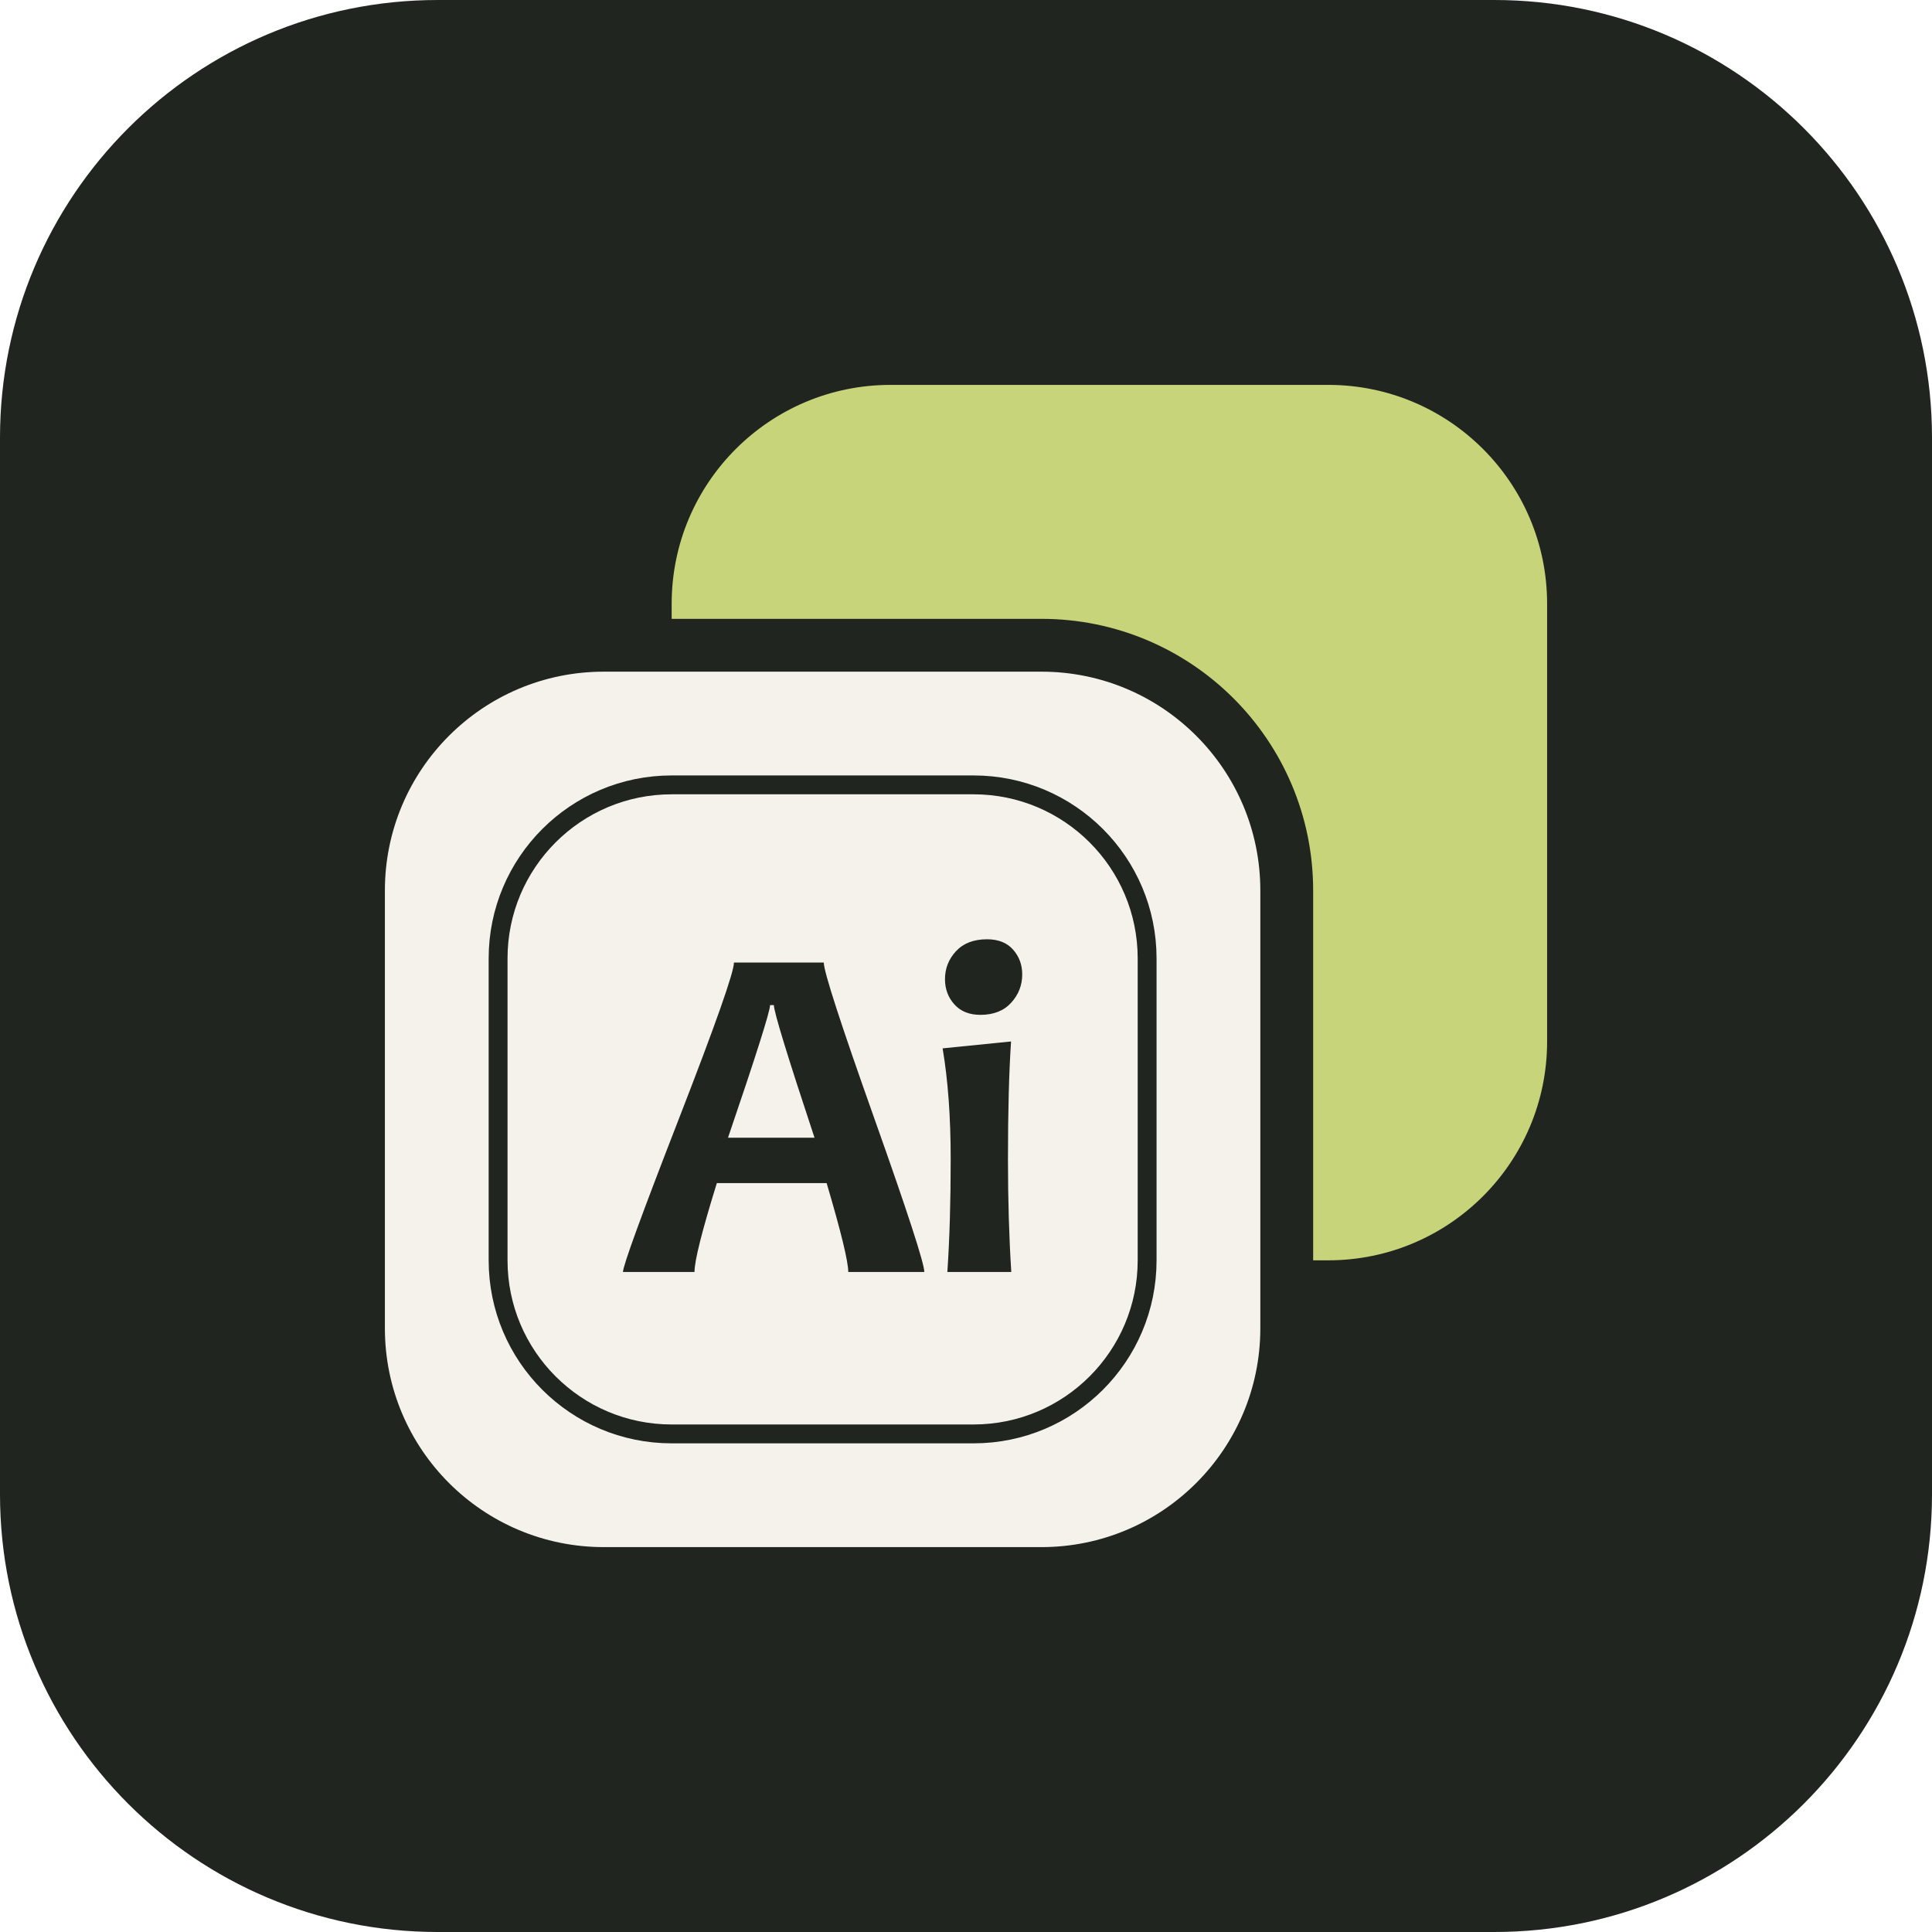
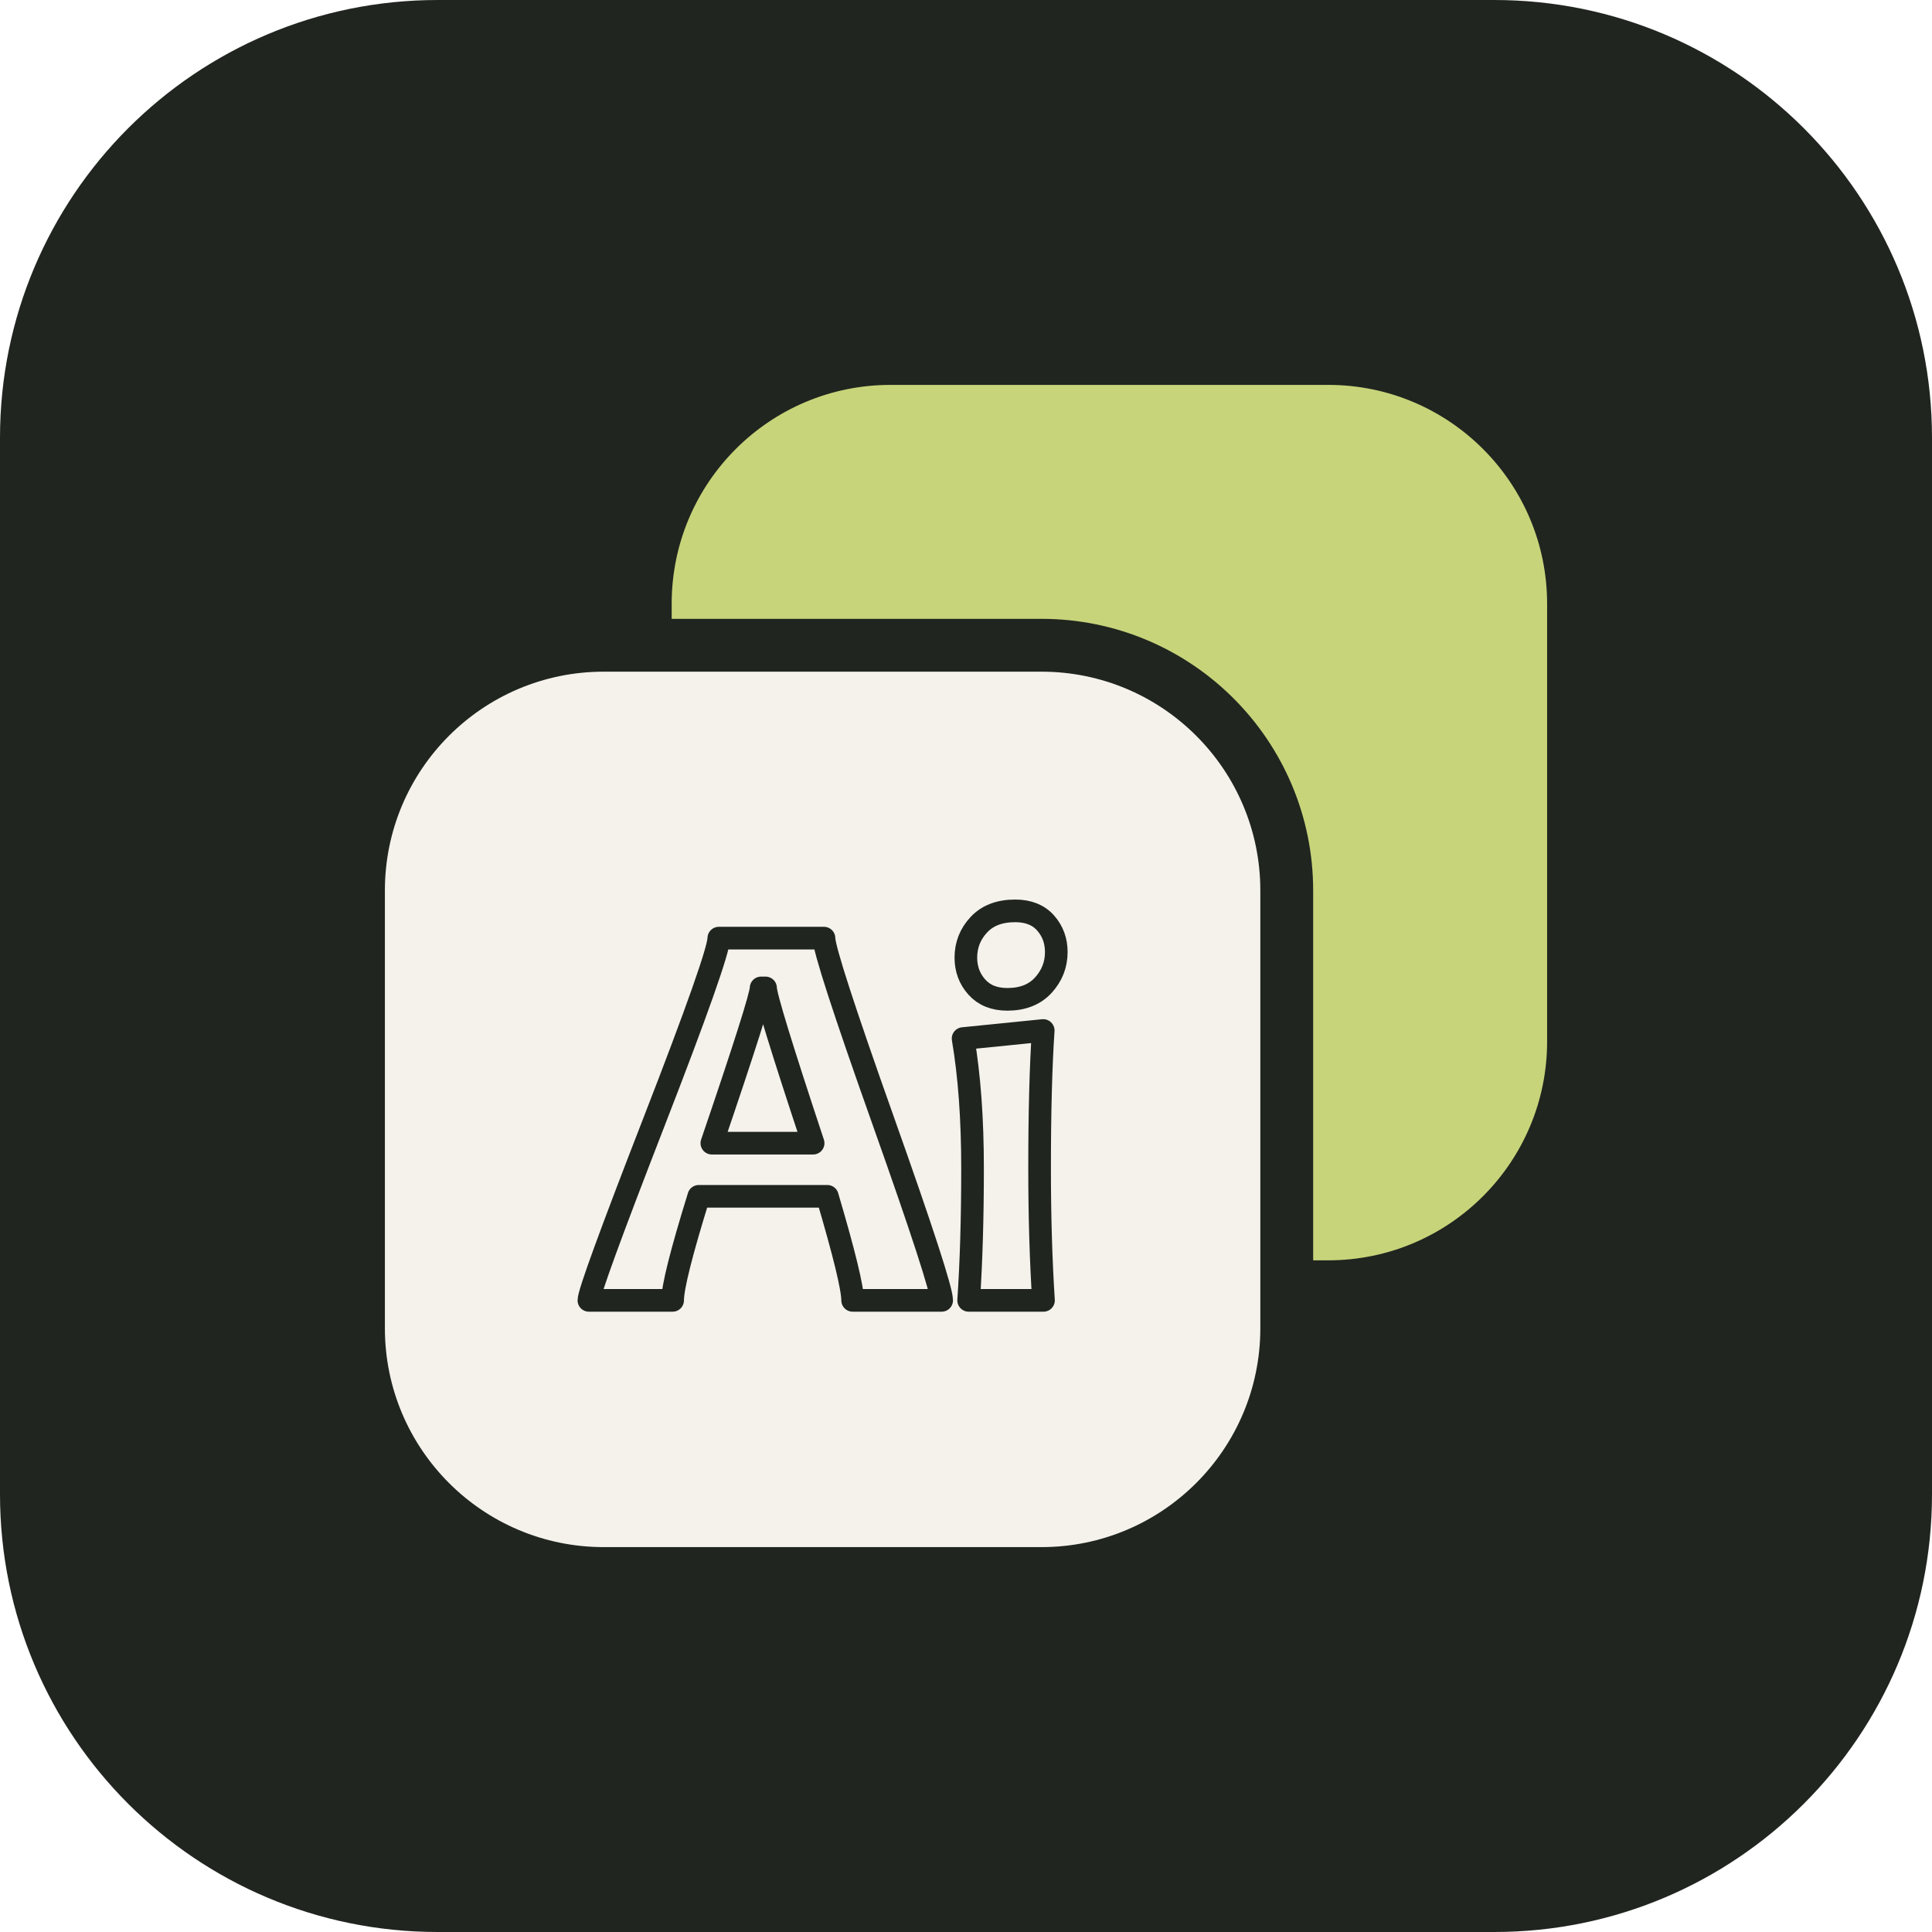
<svg xmlns="http://www.w3.org/2000/svg" viewBox="0 0 512 512" width="512" height="512" role="img" aria-label="影序 YINGXU">
  <rect width="512" height="512" rx="116" fill="#20251f" />
  <g id="window-back">
    <rect x="178" y="102" width="232" height="232" rx="58" fill="#c7d47a" />
  </g>
  <g id="window-front">
    <rect x="102" y="178" width="232" height="232" rx="58" fill="none" stroke="#20251f" stroke-width="28" />
    <rect x="102" y="178" width="232" height="232" rx="58" fill="#f4f2eb" />
  </g>
-   <g id="ai-frame">
-     <rect x="132" y="208" width="172" height="172" rx="46" fill="none" stroke="#20251f" stroke-width="5" />
-   </g>
-   <g id="ai-mark" transform="translate(164.40 337.09) scale(0.06298 -0.06298)">
+   <g id="ai-mark" transform="translate(155.25 344.61) scale(0.07373 -0.07373)">
    <g transform="translate(0 0)">
-       <path d="M1279 0H959Q959 66 868 374H406Q312 71 312 0H11Q11 39 244.5 640.0Q478 1241 478 1302H856Q856 1245 1067.5 649.5Q1279 54 1279 0ZM817 565Q646 1081 646 1123H630Q630 1084 453 565Z" fill="#20251f" />
+       <path d="M1279 0H959Q959 66 868 374H406Q312 71 312 0H11Q11 39 244.5 640.0Q478 1241 478 1302H856Q856 1245 1067.5 649.5Q1279 54 1279 0ZM817 565Q646 1081 646 1123H630Q630 1084 453 565Z" fill="none" stroke="#20251f" stroke-width="81.38" stroke-linejoin="round" />
    </g>
    <g transform="translate(1250 0)">
-       <path d="M395 0H126Q140 207 140 475Q140 741 106 941L394 970Q381 776 381 475Q381 218 395 0ZM441 1252Q441 1184 394.5 1133.0Q348 1082 265 1082Q195 1082 155.5 1126.0Q116 1170 116 1232Q116 1300 162.5 1350.0Q209 1400 293 1400Q364 1400 402.5 1356.5Q441 1313 441 1252Z" fill="#20251f" />
+       <path d="M395 0H126Q140 207 140 475Q140 741 106 941L394 970Q381 776 381 475Q381 218 395 0ZM441 1252Q441 1184 394.5 1133.0Q348 1082 265 1082Q195 1082 155.5 1126.0Q116 1170 116 1232Q116 1300 162.5 1350.0Q209 1400 293 1400Q364 1400 402.5 1356.5Q441 1313 441 1252Z" fill="none" stroke="#20251f" stroke-width="81.38" stroke-linejoin="round" />
    </g>
  </g>
</svg>
